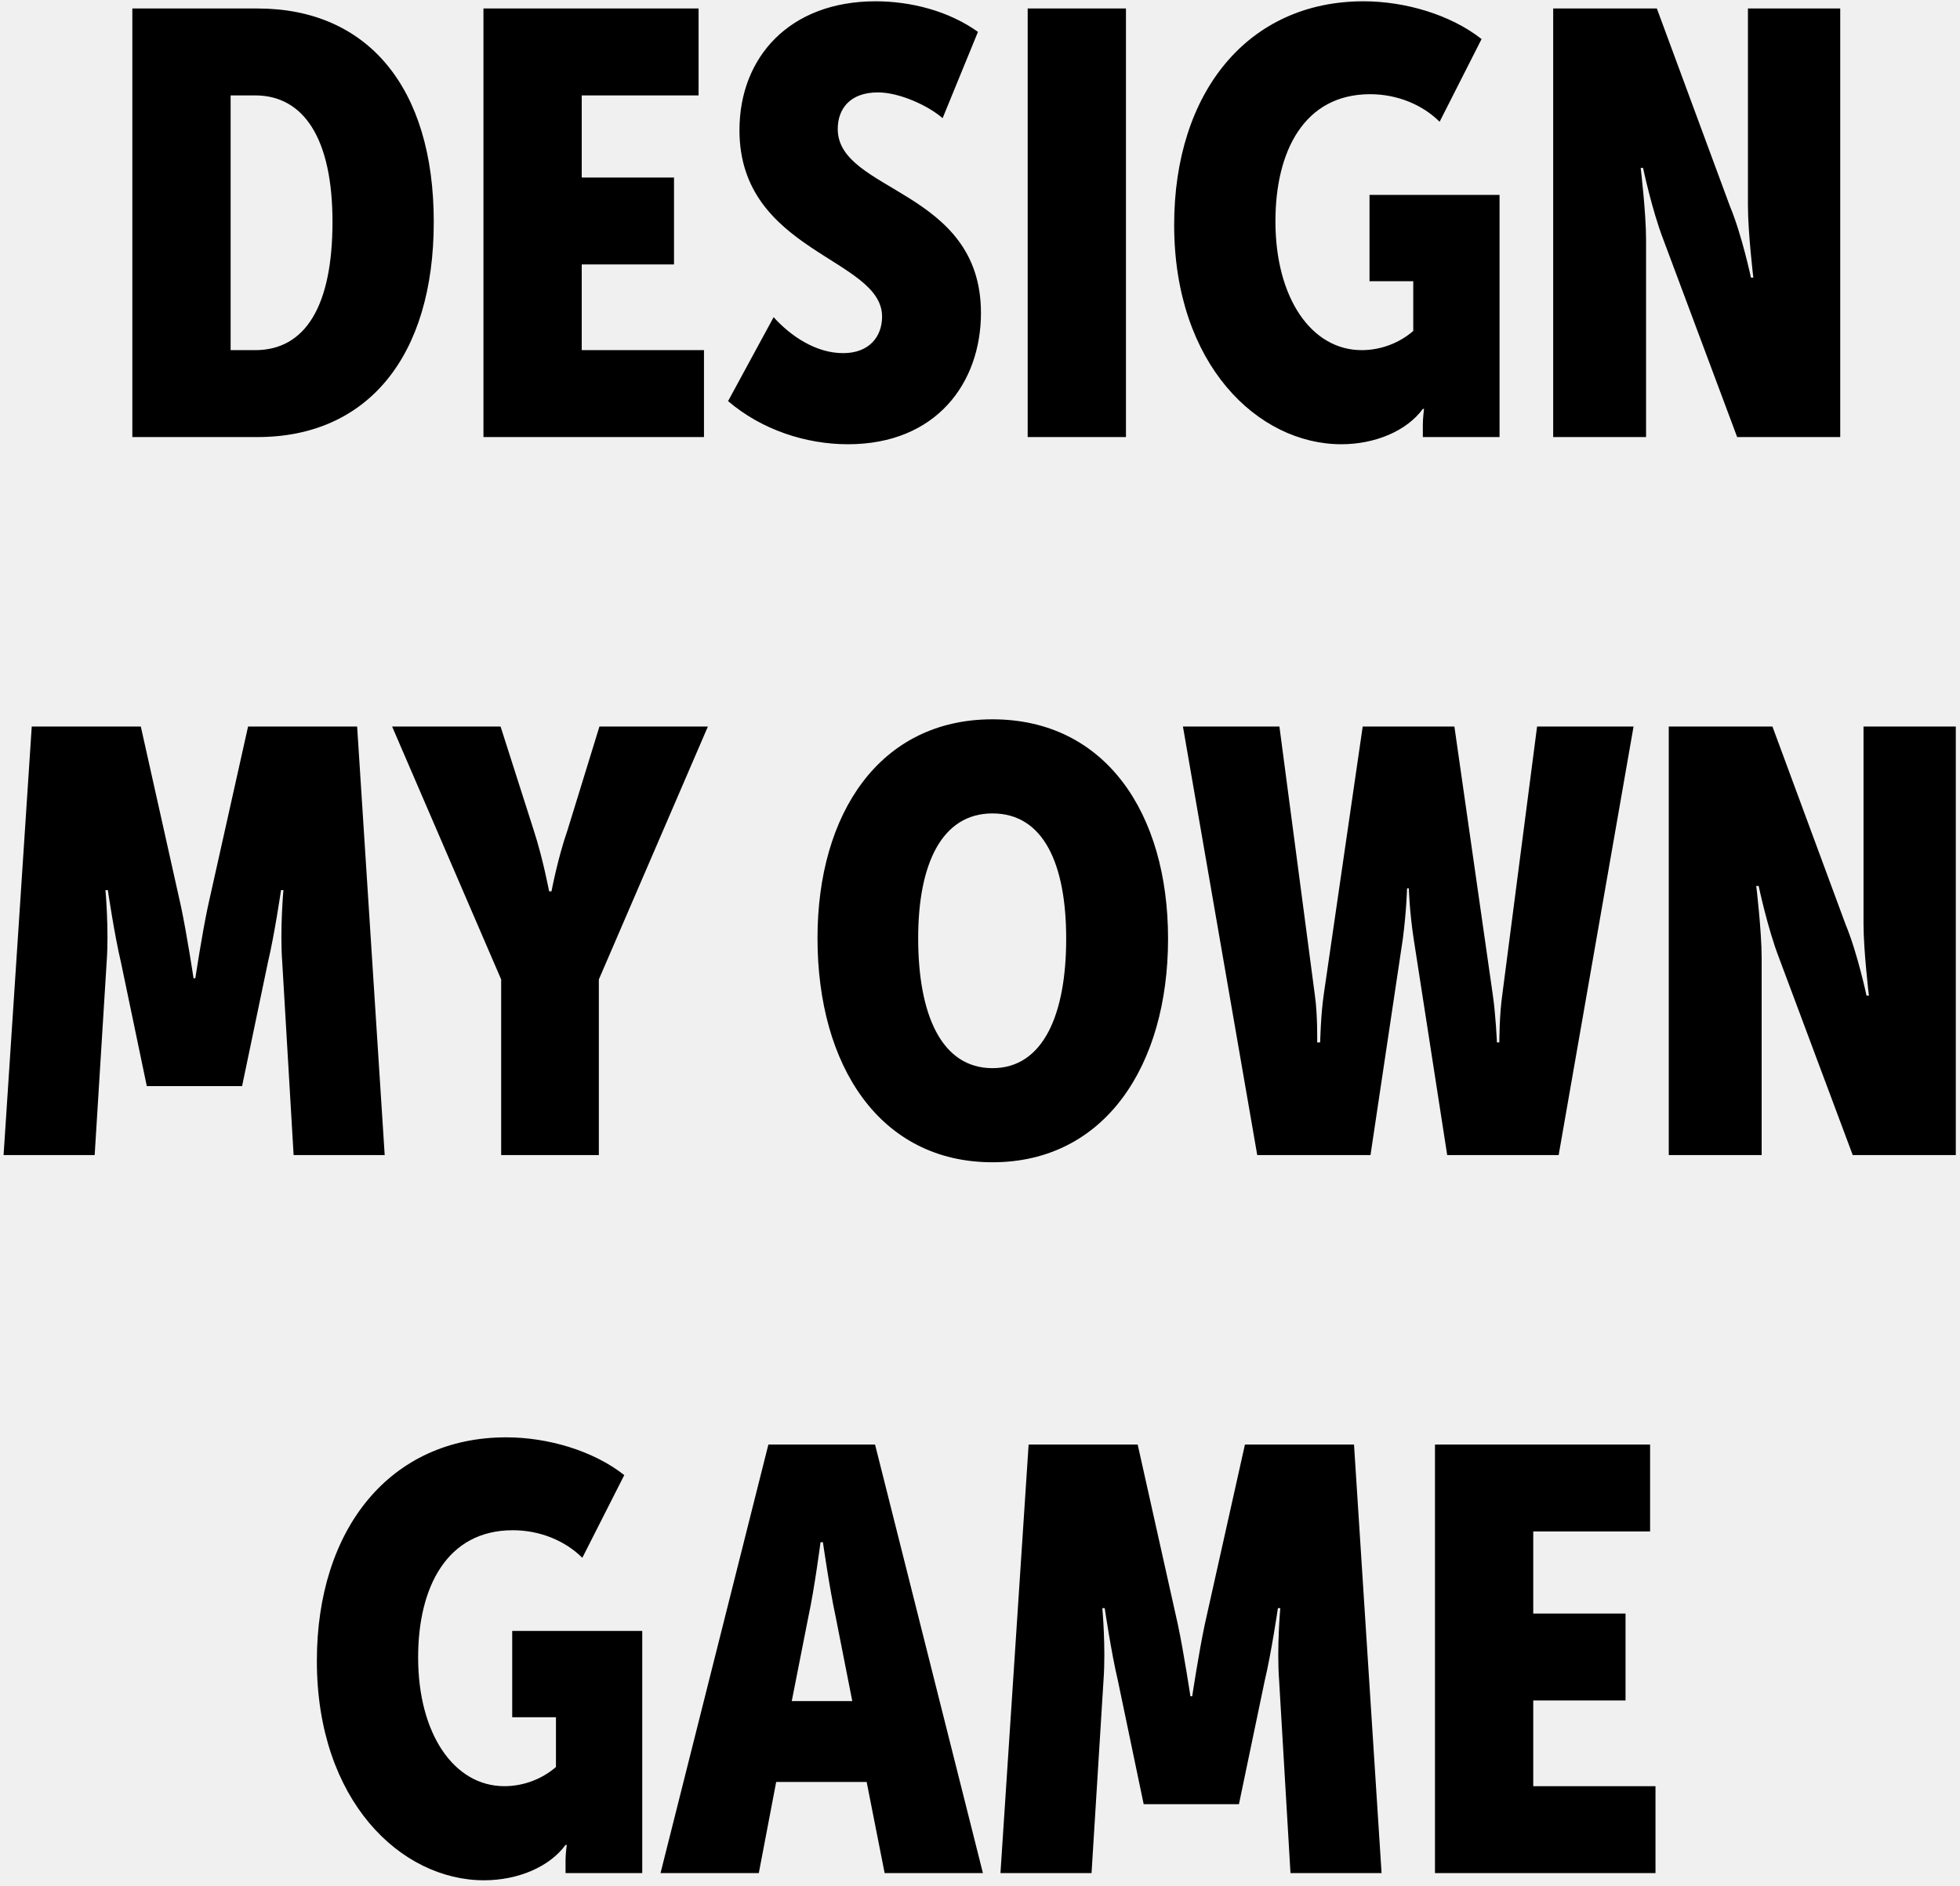
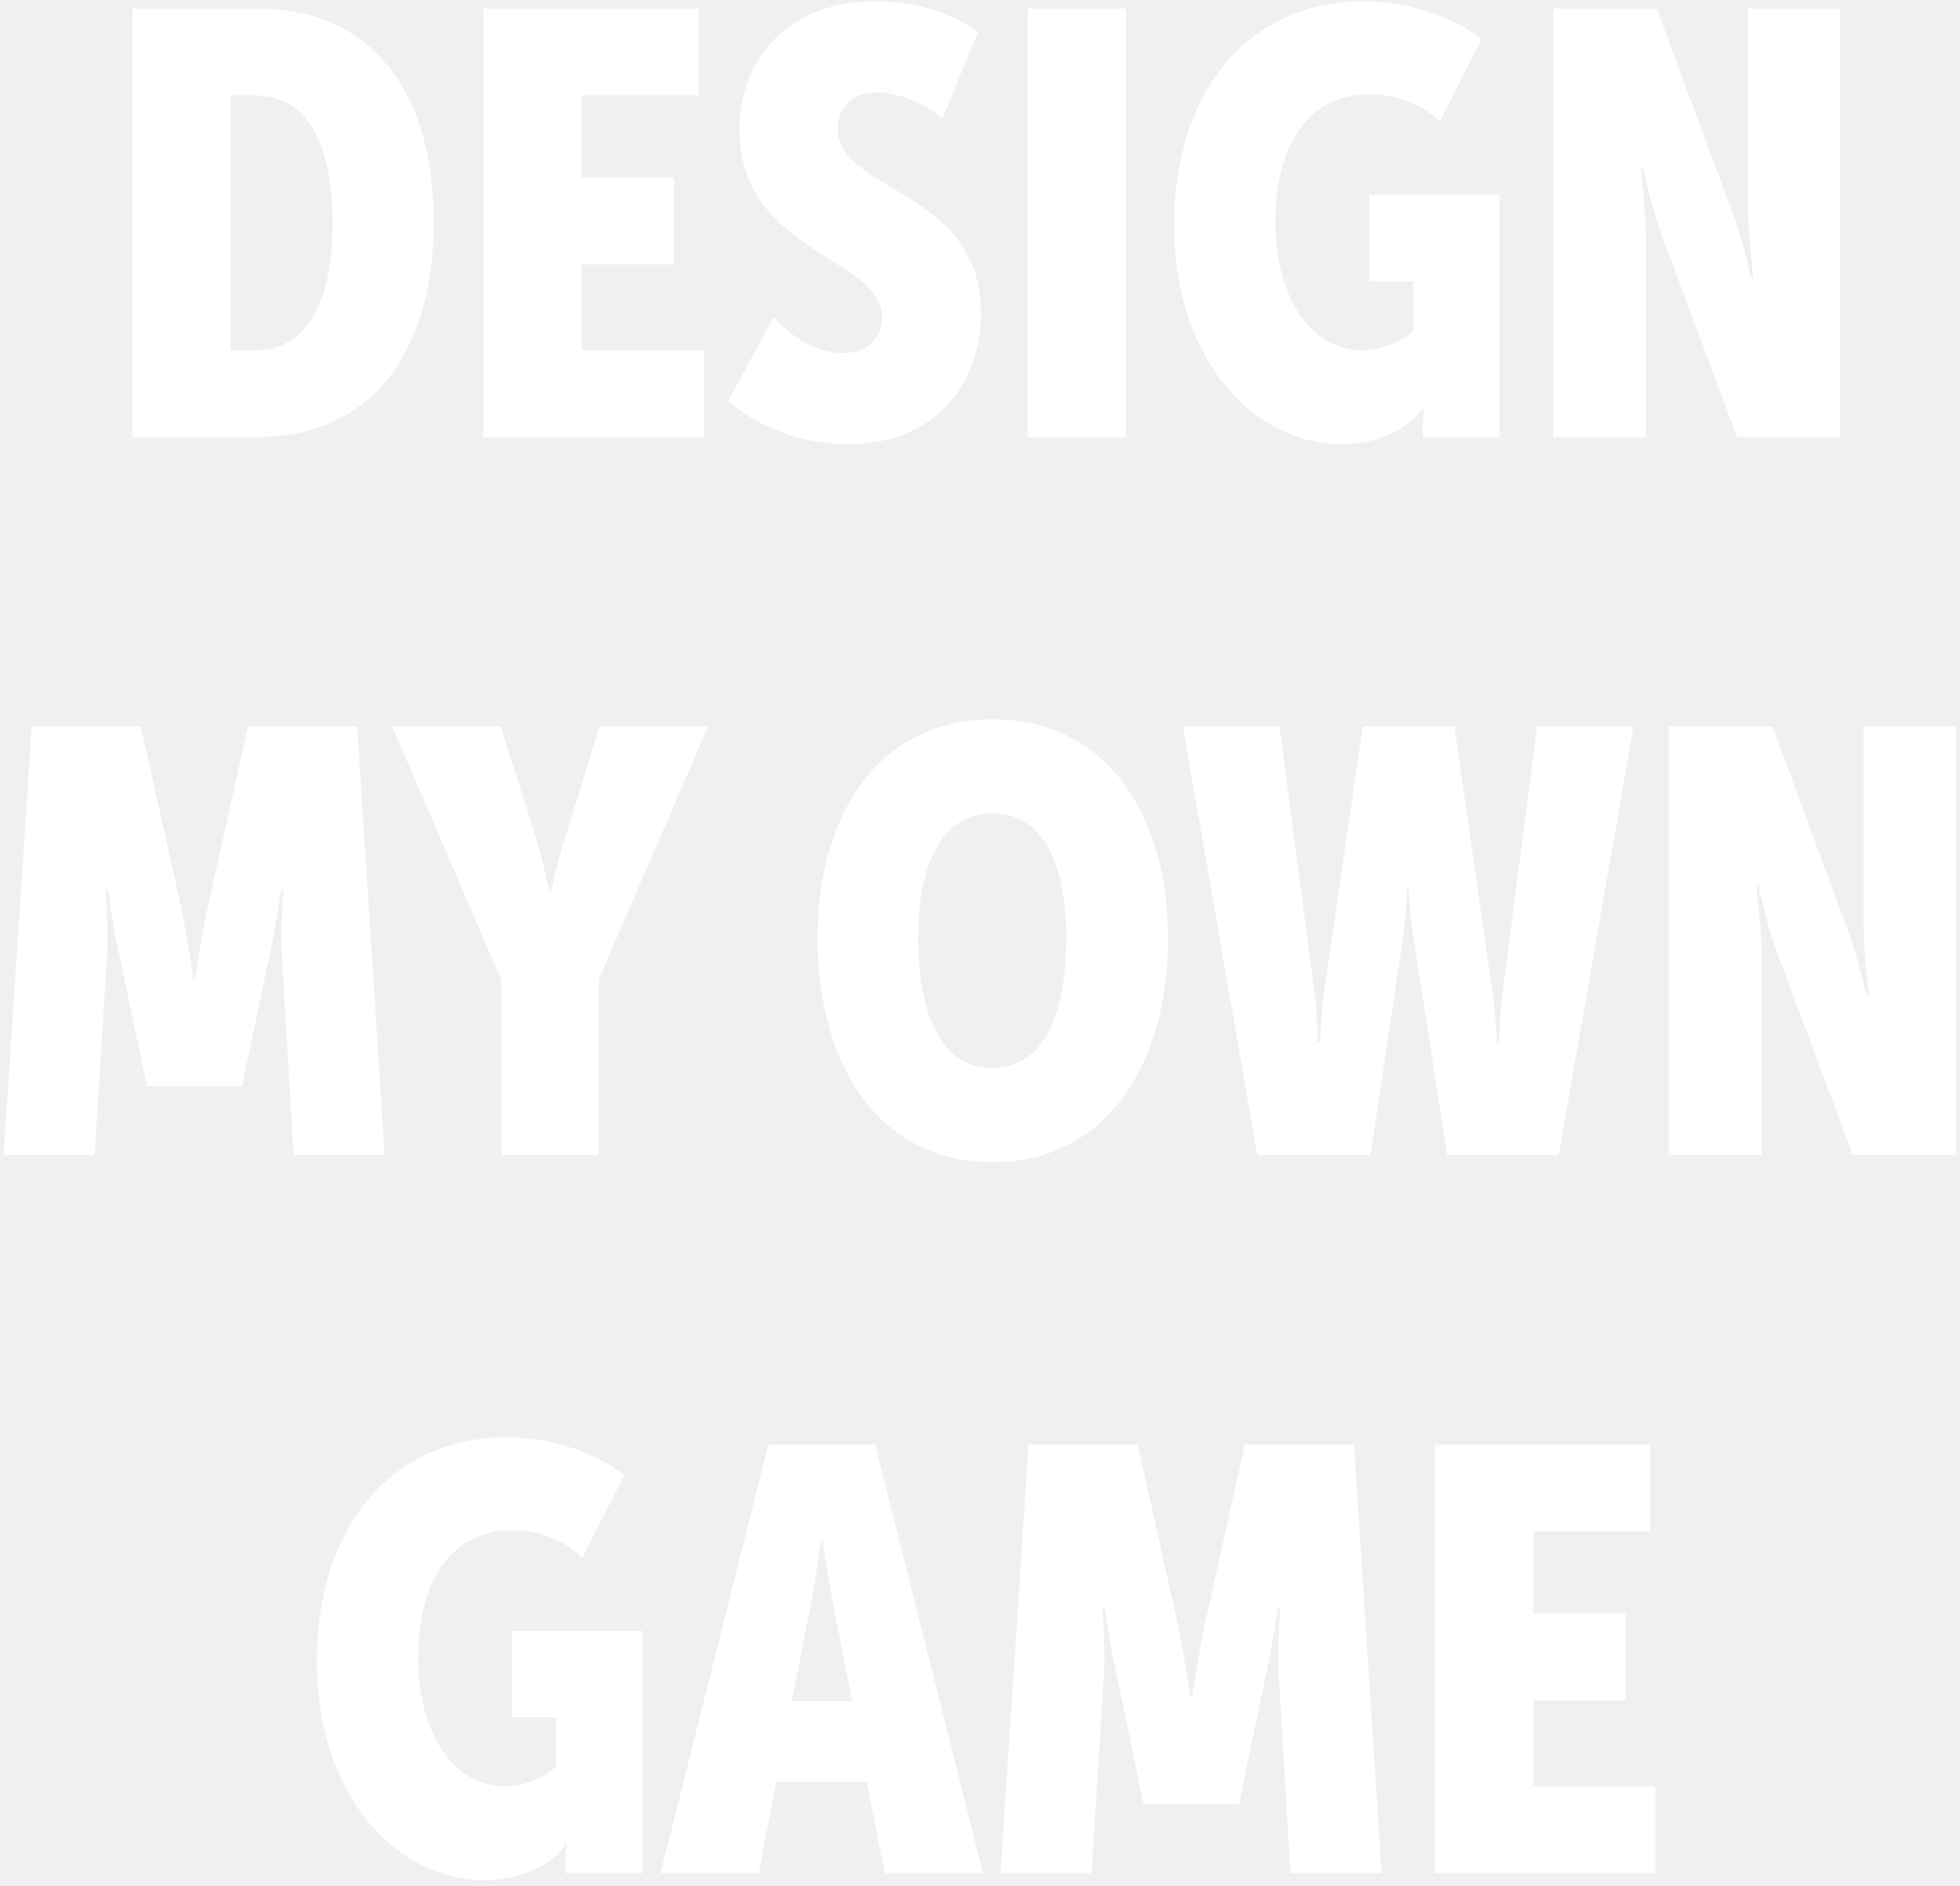
<svg xmlns="http://www.w3.org/2000/svg" width="314" height="302" viewBox="0 0 314 302" fill="none">
-   <path d="M21.202 70V1.36H41.266C58.834 1.36 69.49 13.936 69.49 35.536C69.49 57.136 58.834 70 41.266 70H21.202ZM36.946 56.08H40.882C48.946 56.08 53.266 48.976 53.266 35.536C53.266 22.192 48.658 15.28 40.882 15.28H36.946V56.08ZM77.452 70V1.36H111.916V15.28H93.196V28.432H107.98V42.352H93.196V56.08H112.78V70H77.452ZM116.641 64.24L123.937 50.8C126.625 53.776 130.657 56.56 135.073 56.56C139.297 56.56 141.313 53.872 141.313 50.704C141.313 41.296 118.465 40.432 118.465 20.848C118.465 9.136 126.529 0.208 140.257 0.208C145.921 0.208 151.969 1.744 156.673 5.104L151.009 18.928C148.705 16.912 144.097 14.8 140.641 14.8C136.129 14.8 134.209 17.488 134.209 20.656C134.209 30.832 157.153 30.256 157.153 50.128C157.153 61.264 150.049 71.152 135.841 71.152C129.121 71.152 122.017 68.848 116.641 64.24ZM164.639 70V1.36H180.383V70H164.639ZM188.105 36.016C188.105 14.8 199.913 0.208 218.441 0.208C225.065 0.208 232.361 2.32 237.353 6.256L230.633 19.504C227.945 16.816 223.913 15.088 219.497 15.088C208.937 15.088 204.329 24.208 204.329 35.44C204.329 47.728 210.089 56.08 218.153 56.08C221.225 56.08 224.201 54.928 226.409 53.008V45.04H219.401V31.216H240.233V70H227.945V67.984C227.945 66.928 228.137 65.488 228.137 65.488H227.945C225.353 69.04 220.265 71.152 214.889 71.152C201.545 71.152 188.105 58.384 188.105 36.016ZM248.827 70V1.36H265.435L277.147 33.04C279.067 37.648 280.507 44.464 280.507 44.464H280.891C280.891 44.464 280.027 37.264 280.027 32.944V1.36H294.811V70H278.299L266.491 38.416C264.667 33.712 263.227 26.896 263.227 26.896H262.843C262.843 26.896 263.707 34.096 263.707 38.416V70H248.827ZM0.574 185L5.086 116.36H22.558L28.99 145.16C29.95 149.672 31.006 156.68 31.006 156.68H31.294C31.294 156.68 32.35 149.672 33.31 145.16L39.742 116.36H57.214L61.63 185H47.038L45.214 154.088C44.83 148.904 45.406 142.568 45.406 142.568H45.022C45.022 142.568 43.966 149.768 42.91 154.184L38.782 173.96H23.518L19.39 154.184C18.334 149.768 17.278 142.568 17.278 142.568H16.894C16.894 142.568 17.47 148.904 17.086 154.088L15.166 185H0.574ZM80.289 185V156.872L62.817 116.36H80.193L85.473 132.872C87.009 137.576 87.969 142.76 87.969 142.76H88.353C88.353 142.76 89.313 137.576 90.945 132.872L96.033 116.36H113.409L95.937 156.872V185H80.289ZM130.967 150.248C130.967 130.28 140.951 115.208 158.999 115.208C177.047 115.208 187.127 130.184 187.127 150.344C187.127 170.6 177.047 186.152 158.999 186.152C140.951 186.152 130.967 170.696 130.967 150.248ZM147.095 150.248C147.095 162.536 150.839 171.08 158.999 171.08C167.159 171.08 170.807 162.44 170.807 150.344C170.807 138.344 167.159 130.28 158.999 130.28C150.839 130.28 147.095 138.44 147.095 150.248ZM201.415 185L189.511 116.36H204.967L210.631 159.272C211.111 162.536 211.015 166.952 211.015 166.952H211.495C211.495 166.952 211.591 162.536 212.071 159.272L218.311 116.36H232.999L239.143 159.272C239.623 162.536 239.815 166.952 239.815 166.952H240.199C240.199 166.952 240.199 162.536 240.679 159.272L246.247 116.36H261.703L249.703 185H231.847L226.471 150.344C225.799 145.928 225.703 142.28 225.703 142.28H225.415C225.415 142.28 225.319 145.928 224.743 150.344L219.559 185H201.415ZM267.343 185V116.36H283.951L295.663 148.04C297.583 152.648 299.023 159.464 299.023 159.464H299.407C299.407 159.464 298.543 152.264 298.543 147.944V116.36H313.327V185H296.815L285.007 153.416C283.183 148.712 281.743 141.896 281.743 141.896H281.359C281.359 141.896 282.223 149.096 282.223 153.416V185H267.343ZM50.762 266.016C50.762 244.8 62.57 230.208 81.098 230.208C87.722 230.208 95.018 232.32 100.01 236.256L93.29 249.504C90.602 246.816 86.57 245.088 82.154 245.088C71.594 245.088 66.986 254.208 66.986 265.44C66.986 277.728 72.746 286.08 80.81 286.08C83.882 286.08 86.858 284.928 89.066 283.008V275.04H82.058V261.216H102.89V300H90.602V297.984C90.602 296.928 90.794 295.488 90.794 295.488H90.602C88.01 299.04 82.922 301.152 77.546 301.152C64.202 301.152 50.762 288.384 50.762 266.016ZM105.819 300L123.099 231.36H140.187L157.467 300H141.723L138.843 285.408H124.347L121.563 300H105.819ZM126.843 272.448H136.539L133.851 258.816C132.891 254.4 131.835 247.008 131.835 247.008H131.451C131.451 247.008 130.491 254.4 129.531 258.816L126.843 272.448ZM160.277 300L164.789 231.36H182.261L188.693 260.16C189.653 264.672 190.709 271.68 190.709 271.68H190.997C190.997 271.68 192.053 264.672 193.013 260.16L199.445 231.36H216.917L221.333 300H206.741L204.917 269.088C204.533 263.904 205.109 257.568 205.109 257.568H204.725C204.725 257.568 203.669 264.768 202.613 269.184L198.485 288.96H183.221L179.093 269.184C178.037 264.768 176.981 257.568 176.981 257.568H176.597C176.597 257.568 177.173 263.904 176.789 269.088L174.869 300H160.277ZM229.889 300V231.36H264.353V245.28H245.633V258.432H260.417V272.352H245.633V286.08H265.217V300H229.889Z" fill="black" />
+   <path d="M21.202 70V1.36H41.266C58.834 1.36 69.49 13.936 69.49 35.536C69.49 57.136 58.834 70 41.266 70H21.202ZM36.946 56.08H40.882C48.946 56.08 53.266 48.976 53.266 35.536C53.266 22.192 48.658 15.28 40.882 15.28H36.946V56.08ZM77.452 70V1.36H111.916V15.28H93.196V28.432H107.98V42.352H93.196V56.08H112.78V70H77.452ZM116.641 64.24L123.937 50.8C126.625 53.776 130.657 56.56 135.073 56.56C139.297 56.56 141.313 53.872 141.313 50.704C141.313 41.296 118.465 40.432 118.465 20.848C118.465 9.136 126.529 0.208 140.257 0.208C145.921 0.208 151.969 1.744 156.673 5.104L151.009 18.928C148.705 16.912 144.097 14.8 140.641 14.8C136.129 14.8 134.209 17.488 134.209 20.656C134.209 30.832 157.153 30.256 157.153 50.128C157.153 61.264 150.049 71.152 135.841 71.152C129.121 71.152 122.017 68.848 116.641 64.24ZM164.639 70V1.36H180.383V70H164.639ZM188.105 36.016C188.105 14.8 199.913 0.208 218.441 0.208C225.065 0.208 232.361 2.32 237.353 6.256L230.633 19.504C227.945 16.816 223.913 15.088 219.497 15.088C208.937 15.088 204.329 24.208 204.329 35.44C204.329 47.728 210.089 56.08 218.153 56.08C221.225 56.08 224.201 54.928 226.409 53.008V45.04H219.401V31.216H240.233V70H227.945V67.984C227.945 66.928 228.137 65.488 228.137 65.488H227.945C225.353 69.04 220.265 71.152 214.889 71.152C201.545 71.152 188.105 58.384 188.105 36.016ZM248.827 70V1.36H265.435L277.147 33.04C279.067 37.648 280.507 44.464 280.507 44.464H280.891C280.891 44.464 280.027 37.264 280.027 32.944V1.36H294.811V70H278.299L266.491 38.416C264.667 33.712 263.227 26.896 263.227 26.896H262.843C262.843 26.896 263.707 34.096 263.707 38.416V70H248.827ZM0.574 185L5.086 116.36H22.558L28.99 145.16C29.95 149.672 31.006 156.68 31.006 156.68H31.294C31.294 156.68 32.35 149.672 33.31 145.16L39.742 116.36H57.214L61.63 185H47.038L45.214 154.088C44.83 148.904 45.406 142.568 45.406 142.568H45.022C45.022 142.568 43.966 149.768 42.91 154.184L38.782 173.96H23.518L19.39 154.184C18.334 149.768 17.278 142.568 17.278 142.568H16.894C16.894 142.568 17.47 148.904 17.086 154.088L15.166 185H0.574ZM80.289 185V156.872L62.817 116.36H80.193L85.473 132.872C87.009 137.576 87.969 142.76 87.969 142.76H88.353C88.353 142.76 89.313 137.576 90.945 132.872L96.033 116.36H113.409L95.937 156.872V185H80.289ZM130.967 150.248C130.967 130.28 140.951 115.208 158.999 115.208C177.047 115.208 187.127 130.184 187.127 150.344C187.127 170.6 177.047 186.152 158.999 186.152C140.951 186.152 130.967 170.696 130.967 150.248ZM147.095 150.248C147.095 162.536 150.839 171.08 158.999 171.08C167.159 171.08 170.807 162.44 170.807 150.344C170.807 138.344 167.159 130.28 158.999 130.28C150.839 130.28 147.095 138.44 147.095 150.248ZM201.415 185L189.511 116.36H204.967L210.631 159.272C211.111 162.536 211.015 166.952 211.015 166.952H211.495C211.495 166.952 211.591 162.536 212.071 159.272L218.311 116.36H232.999L239.143 159.272C239.623 162.536 239.815 166.952 239.815 166.952H240.199C240.199 166.952 240.199 162.536 240.679 159.272L246.247 116.36H261.703L249.703 185H231.847L226.471 150.344C225.799 145.928 225.703 142.28 225.703 142.28H225.415C225.415 142.28 225.319 145.928 224.743 150.344L219.559 185H201.415ZM267.343 185V116.36H283.951L295.663 148.04C297.583 152.648 299.023 159.464 299.023 159.464H299.407C299.407 159.464 298.543 152.264 298.543 147.944V116.36H313.327V185H296.815L285.007 153.416C283.183 148.712 281.743 141.896 281.743 141.896H281.359C281.359 141.896 282.223 149.096 282.223 153.416V185H267.343ZM50.762 266.016C50.762 244.8 62.57 230.208 81.098 230.208C87.722 230.208 95.018 232.32 100.01 236.256L93.29 249.504C90.602 246.816 86.57 245.088 82.154 245.088C71.594 245.088 66.986 254.208 66.986 265.44C66.986 277.728 72.746 286.08 80.81 286.08C83.882 286.08 86.858 284.928 89.066 283.008V275.04H82.058V261.216H102.89V300H90.602V297.984C90.602 296.928 90.794 295.488 90.794 295.488H90.602C88.01 299.04 82.922 301.152 77.546 301.152C64.202 301.152 50.762 288.384 50.762 266.016ZM105.819 300L123.099 231.36H140.187L157.467 300H141.723L138.843 285.408H124.347L121.563 300H105.819ZM126.843 272.448H136.539L133.851 258.816C132.891 254.4 131.835 247.008 131.835 247.008H131.451C131.451 247.008 130.491 254.4 129.531 258.816L126.843 272.448ZM160.277 300L164.789 231.36H182.261L188.693 260.16C189.653 264.672 190.709 271.68 190.709 271.68H190.997C190.997 271.68 192.053 264.672 193.013 260.16L199.445 231.36H216.917L221.333 300H206.741L204.917 269.088C204.533 263.904 205.109 257.568 205.109 257.568H204.725C204.725 257.568 203.669 264.768 202.613 269.184L198.485 288.96H183.221L179.093 269.184C178.037 264.768 176.981 257.568 176.981 257.568H176.597C176.597 257.568 177.173 263.904 176.789 269.088L174.869 300H160.277ZM229.889 300V231.36H264.353V245.28H245.633V258.432H260.417V272.352H245.633V286.08H265.217V300H229.889Z" fill="white" />
</svg>
